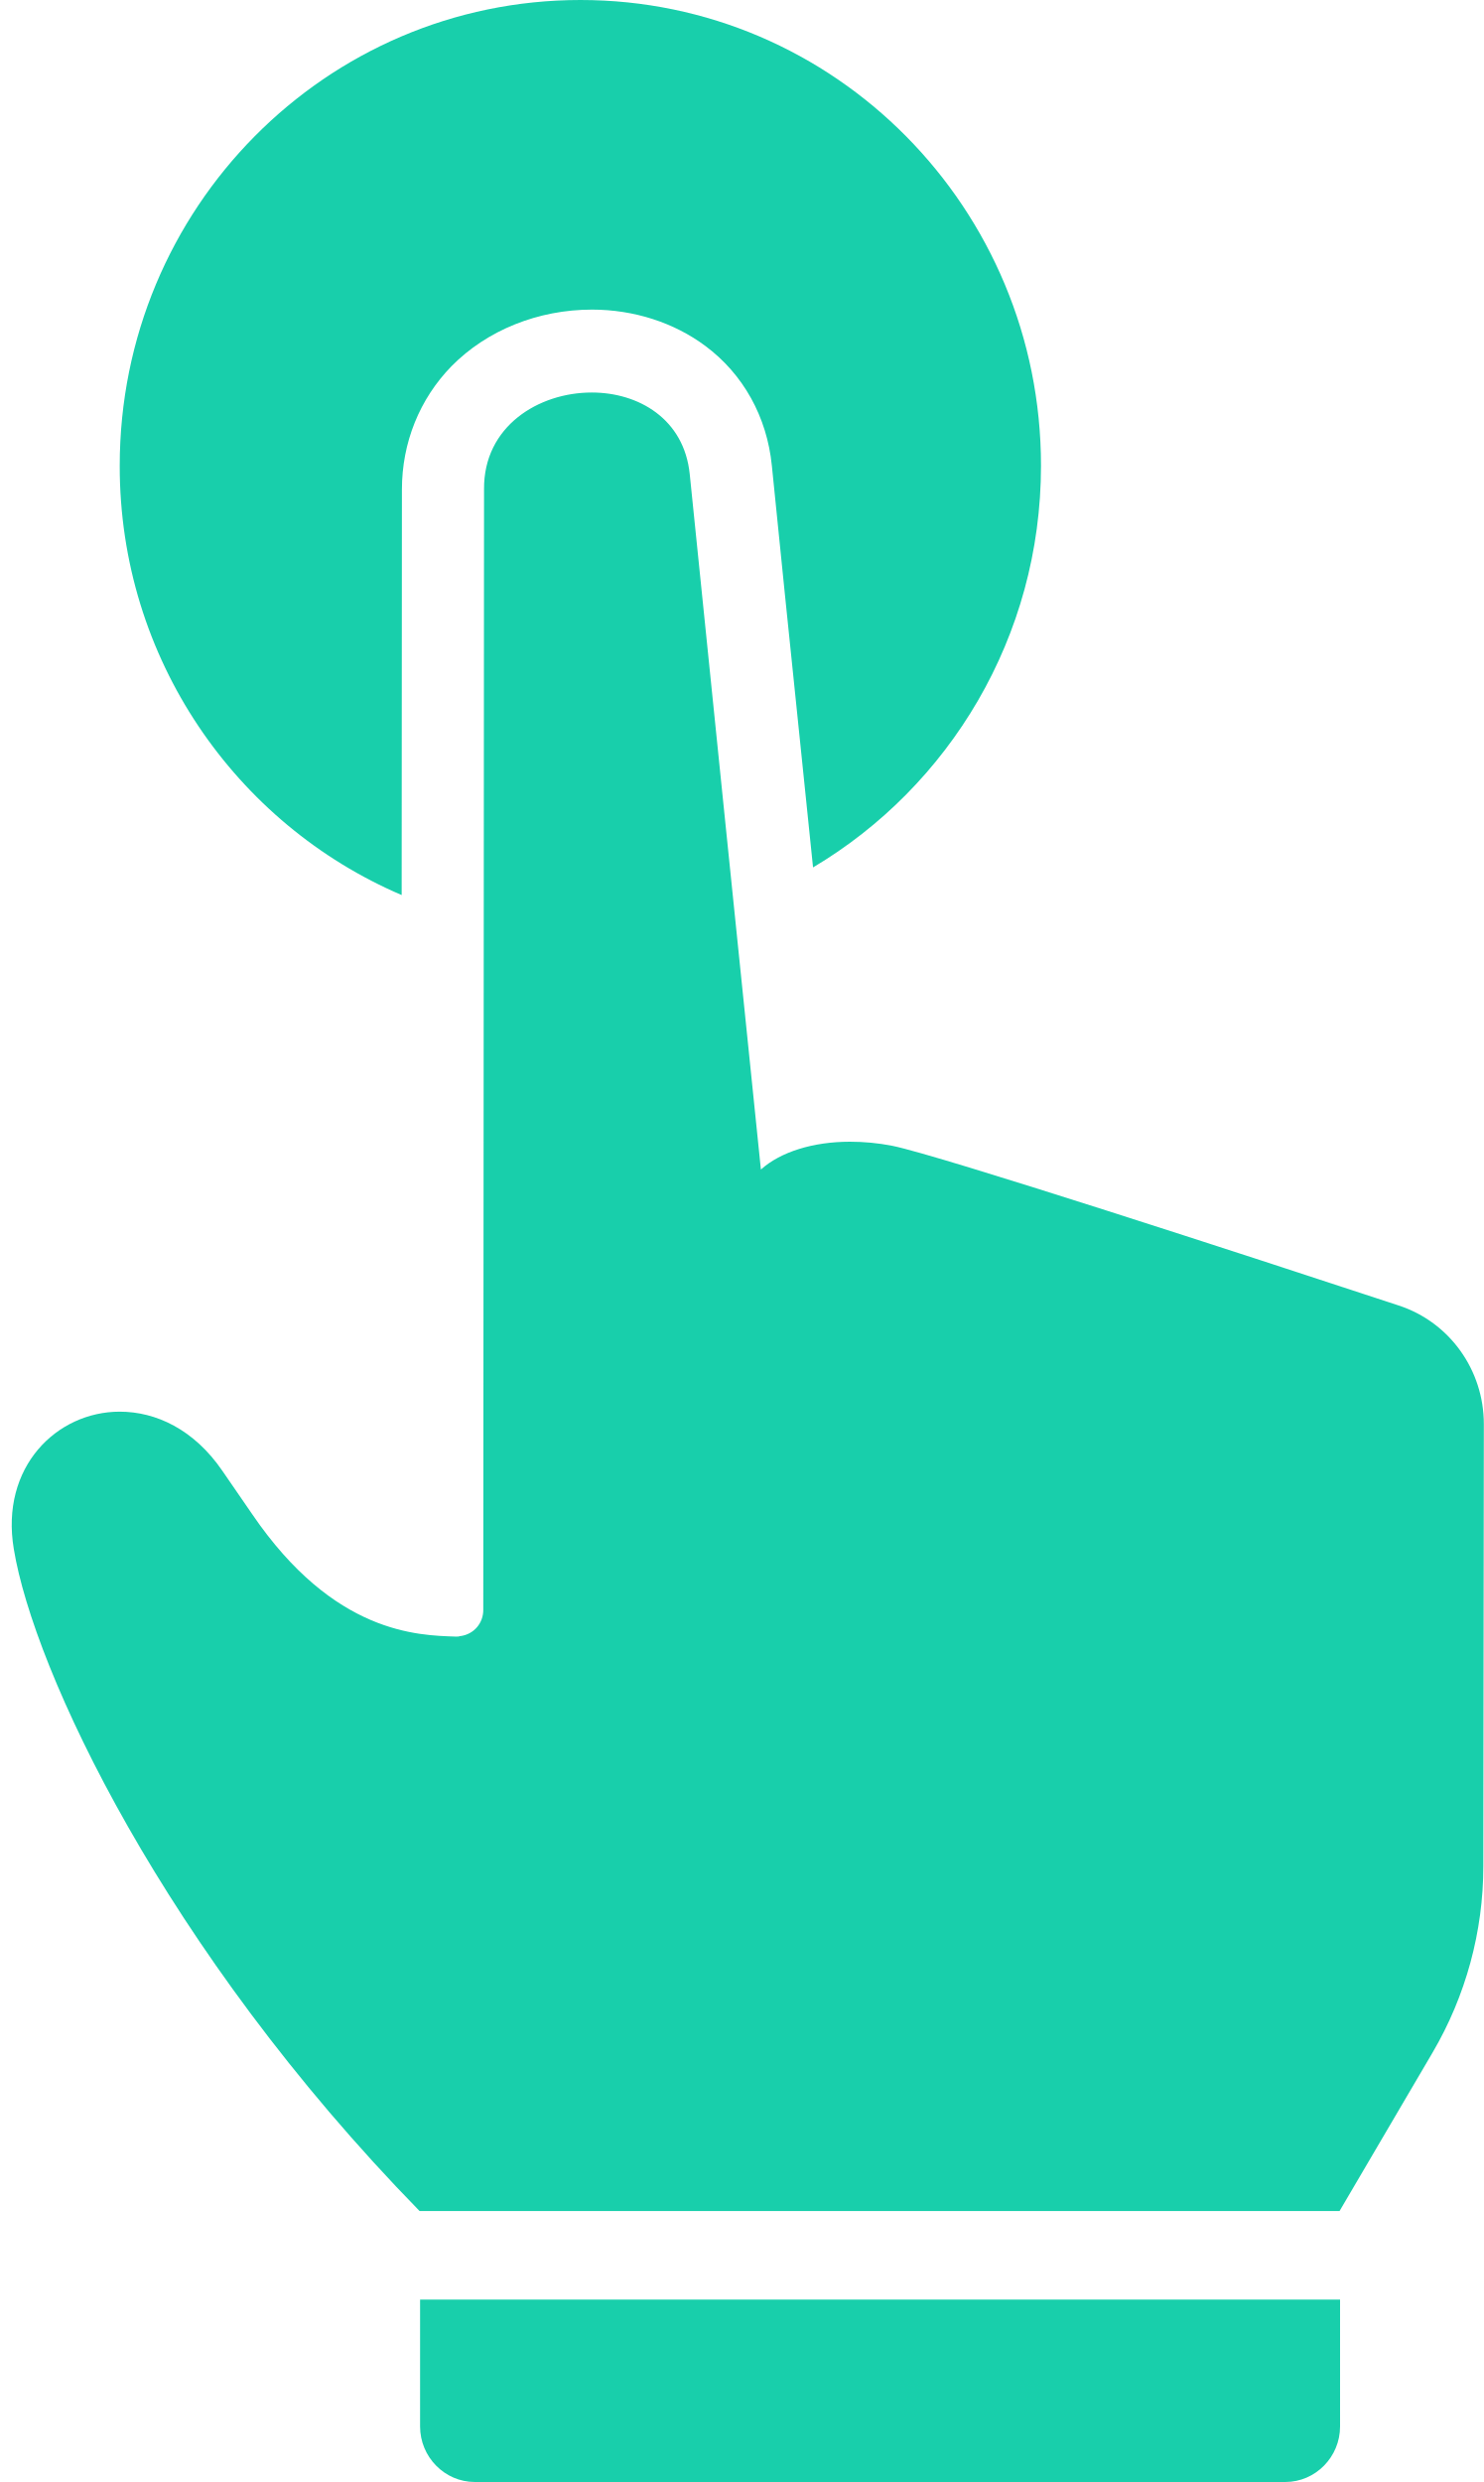
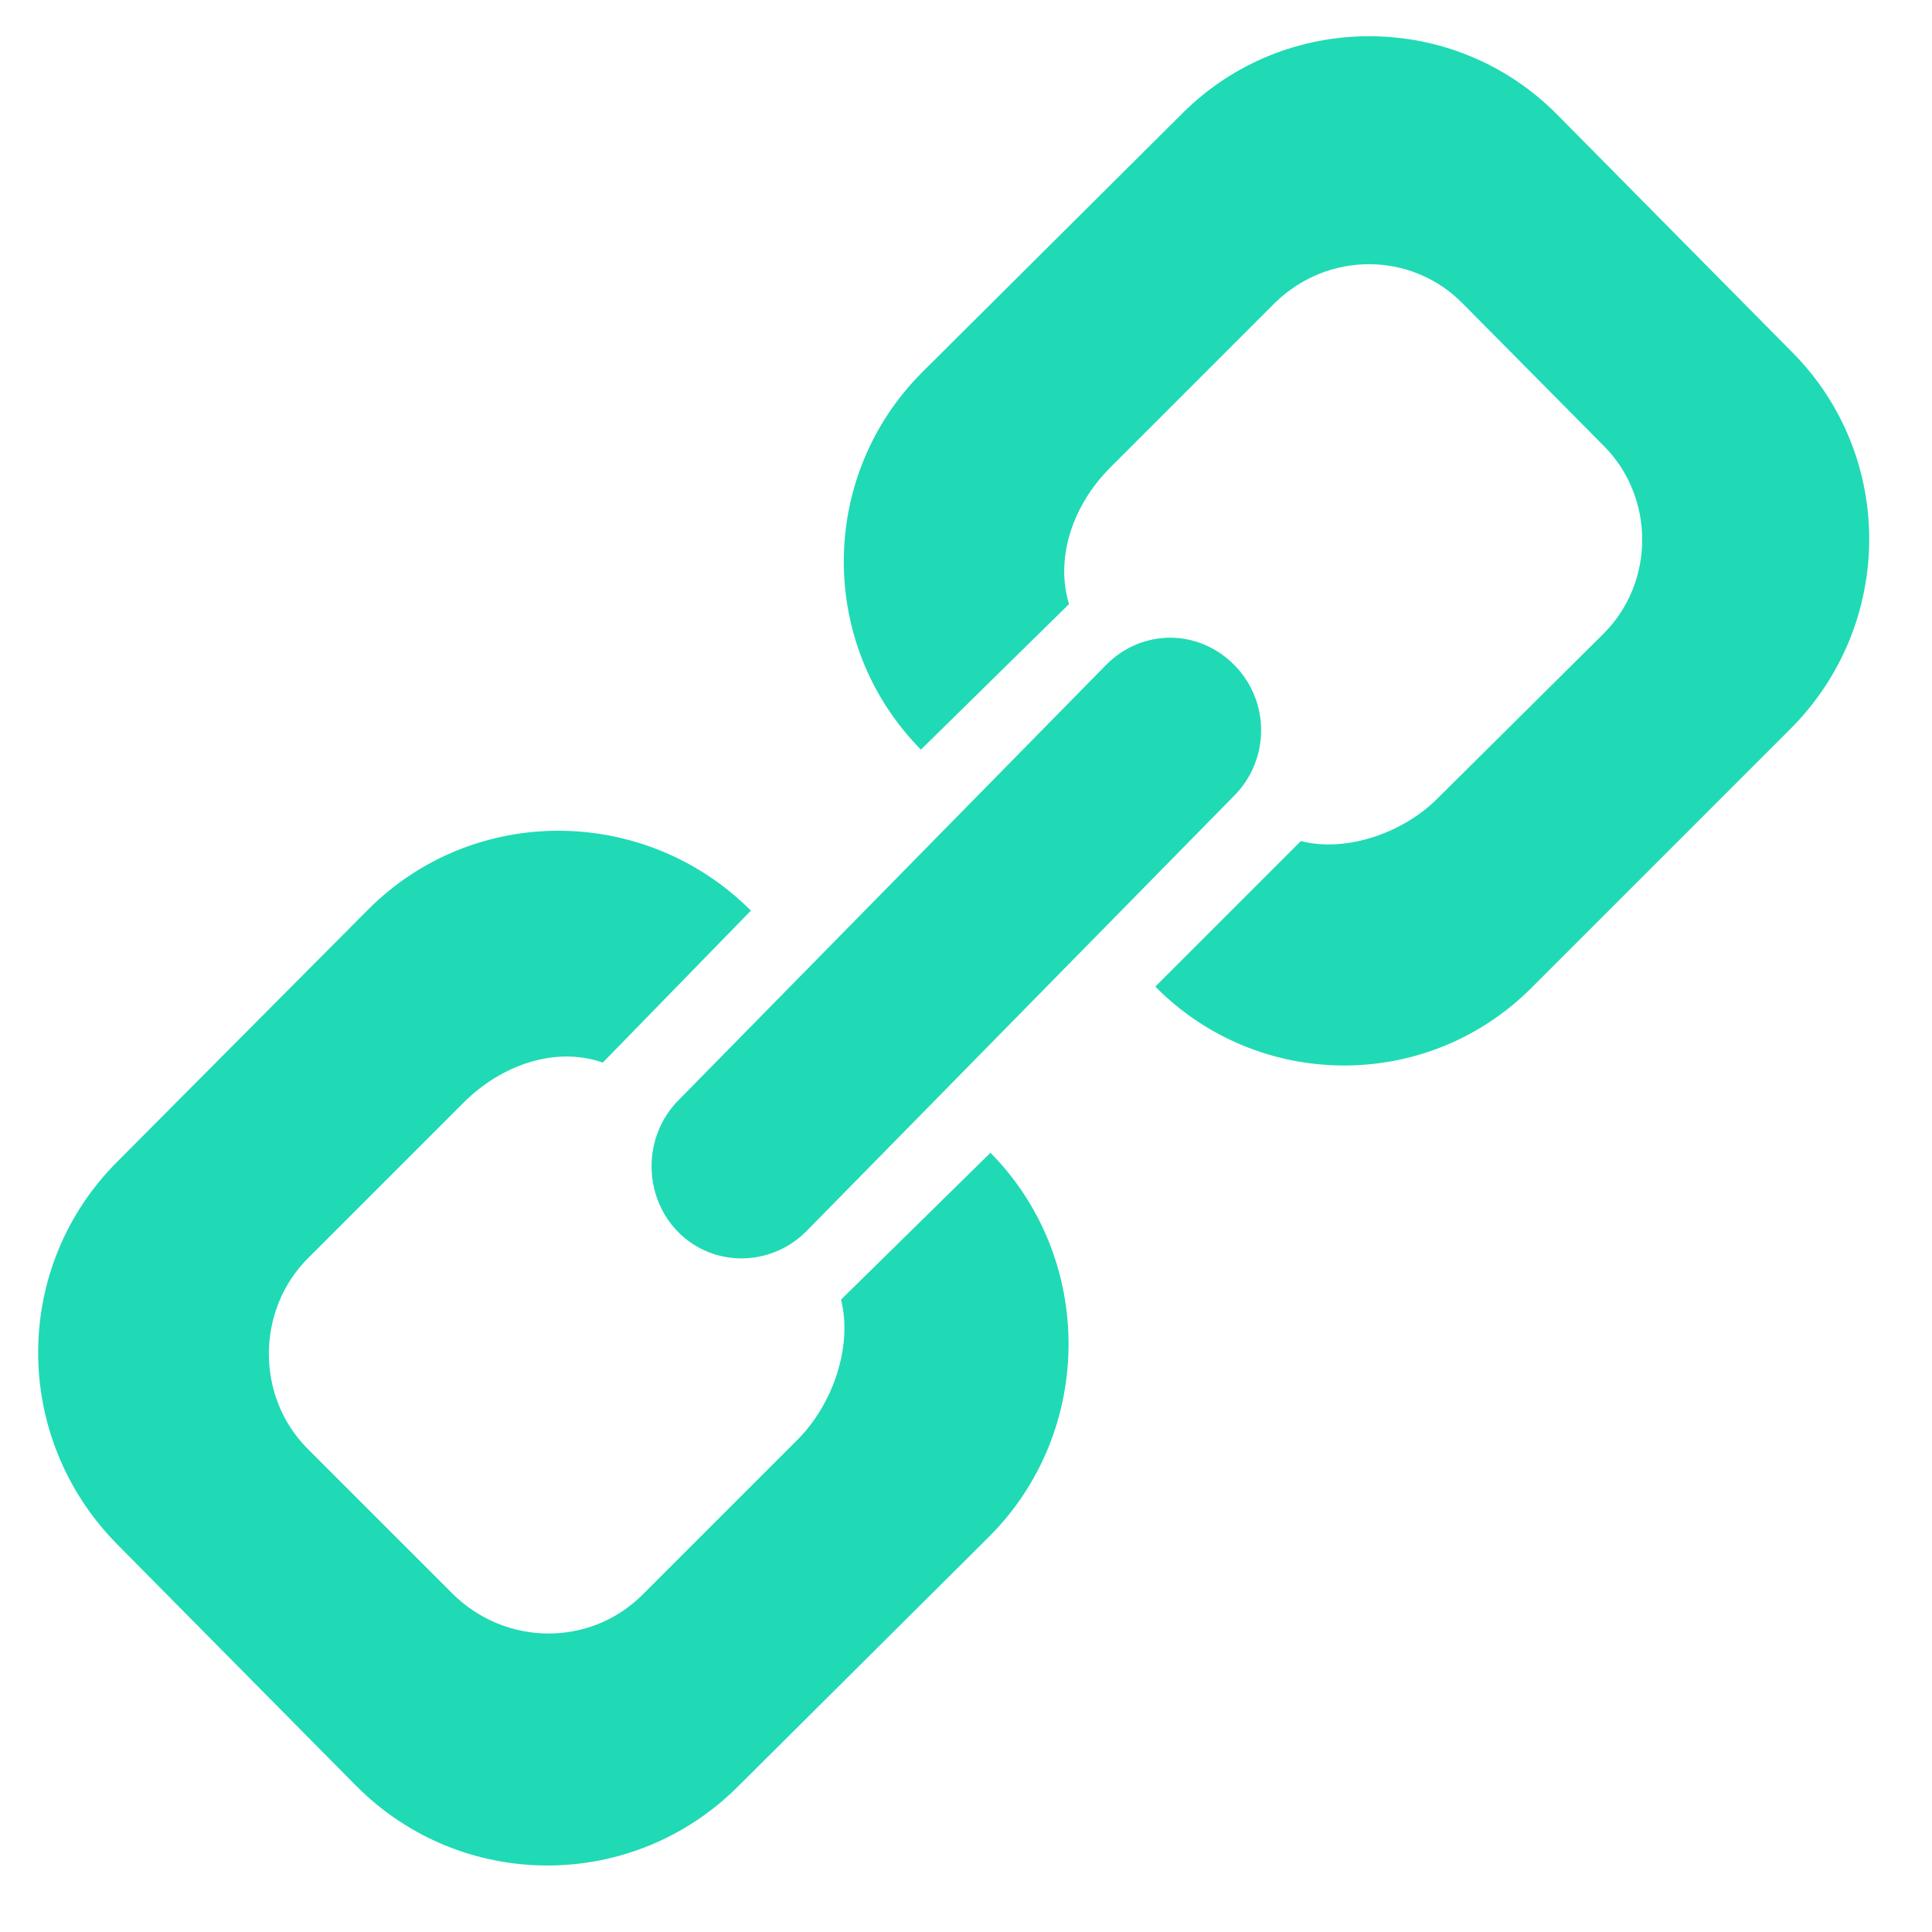
- <svg xmlns="http://www.w3.org/2000/svg" version="1.2" baseProfile="tiny-ps" viewBox="0 0 58 97" width="58" height="97">
+ <svg xmlns="http://www.w3.org/2000/svg" version="1.2" baseProfile="tiny-ps" viewBox="0 0 15 15" width="15" height="15">
  <style>
		tspan { white-space:pre }
- 		.shp0 { fill: #18cfab } 
+ 		.shp0 { fill: #1fdab5 } 
	</style>
-   <g id="4 option">
-     <g id="1">
-       <path id="Forma 1" class="shp0" d="M16.42 94.83C16.42 96.02 17.38 97 18.56 97L50.24 97C51.42 97 52.38 96.02 52.38 94.83L52.38 89.87L16.42 89.87L16.42 94.83ZM15.7 34.98L15.71 19.13C15.71 17.3 16.4 15.59 17.65 14.31C19.04 12.9 21.04 12.1 23.14 12.1C24.78 12.1 26.35 12.61 27.57 13.52C29.05 14.62 29.98 16.29 30.17 18.2C30.17 18.24 31.01 26.51 31.78 33.9C37.1 30.74 40.69 24.89 40.69 18.2C40.69 8.14 32.63 0 22.69 0C12.74 0 4.68 8.14 4.68 18.2C4.67 25.74 9.22 32.21 15.7 34.98ZM58 55.66C58 53.54 56.66 51.67 54.67 51.02C48.72 49.06 36.72 45.15 34.88 44.78C34.32 44.67 33.76 44.62 33.22 44.62C31.78 44.62 30.51 45.02 29.75 45.7L29.74 45.7C29.74 45.7 29.74 45.7 29.74 45.69C29.73 45.61 26.96 18.58 26.96 18.53C26.74 16.37 24.96 15.34 23.13 15.34C21.05 15.34 18.9 16.66 18.92 19.12L18.89 62.92C18.89 63.44 18.52 63.87 18 63.94C17.99 63.94 17.99 63.94 17.98 63.94C17.94 63.96 17.89 63.96 17.84 63.96C17.83 63.96 17.82 63.96 17.81 63.96C16.35 63.91 13.06 63.87 9.86 59.18C9.43 58.56 9.05 58 8.69 57.48C7.58 55.86 6.09 55.17 4.68 55.17C2.22 55.17 0 57.33 0.54 60.54C1.31 65.24 6.39 76.16 16.4 86.41L52.36 86.41L56 80.21C57.29 78.01 57.98 75.49 57.98 72.93L58 55.66Z" />
+   <g id="Work">
+     <g id="Raw 1">
+       <g id="Hover">
+         <g id="icon">
+           <path id="Forma 1" class="shp0" d="M13.91 2.73L12.09 0.89C11.29 0.08 9.98 0.08 9.18 0.88L7.16 2.89C6.35 3.7 6.35 5.01 7.15 5.82L8.3 4.69C8.19 4.33 8.33 3.92 8.62 3.63L9.9 2.35C10.31 1.95 10.96 1.95 11.36 2.36L12.45 3.46C12.85 3.86 12.85 4.52 12.45 4.92L11.16 6.2C10.89 6.47 10.45 6.62 10.1 6.53L8.97 7.66C9.77 8.47 11.08 8.48 11.89 7.67L13.9 5.66C14.71 4.85 14.72 3.54 13.91 2.73ZM6.53 10.09C6.62 10.45 6.47 10.9 6.19 11.18L4.99 12.38C4.58 12.79 3.92 12.78 3.51 12.37L2.39 11.25C1.98 10.84 1.99 10.16 2.4 9.76L3.6 8.56C3.89 8.27 4.31 8.12 4.68 8.25L5.83 7.07C5.01 6.25 3.68 6.24 2.86 7.06L0.92 9.01C0.09 9.83 0.09 11.16 0.91 11.99L2.76 13.86C3.58 14.69 4.91 14.69 5.73 13.87L7.68 11.93C8.5 11.11 8.5 9.77 7.69 8.95L6.53 10.09ZM5.26 9.56C5.53 9.84 5.98 9.84 6.26 9.56L9.58 6.18C9.86 5.9 9.86 5.45 9.59 5.17C9.31 4.88 8.87 4.88 8.59 5.16L5.27 8.54C4.99 8.82 4.99 9.28 5.26 9.56Z" />
+         </g>
+       </g>
    </g>
  </g>
</svg>
